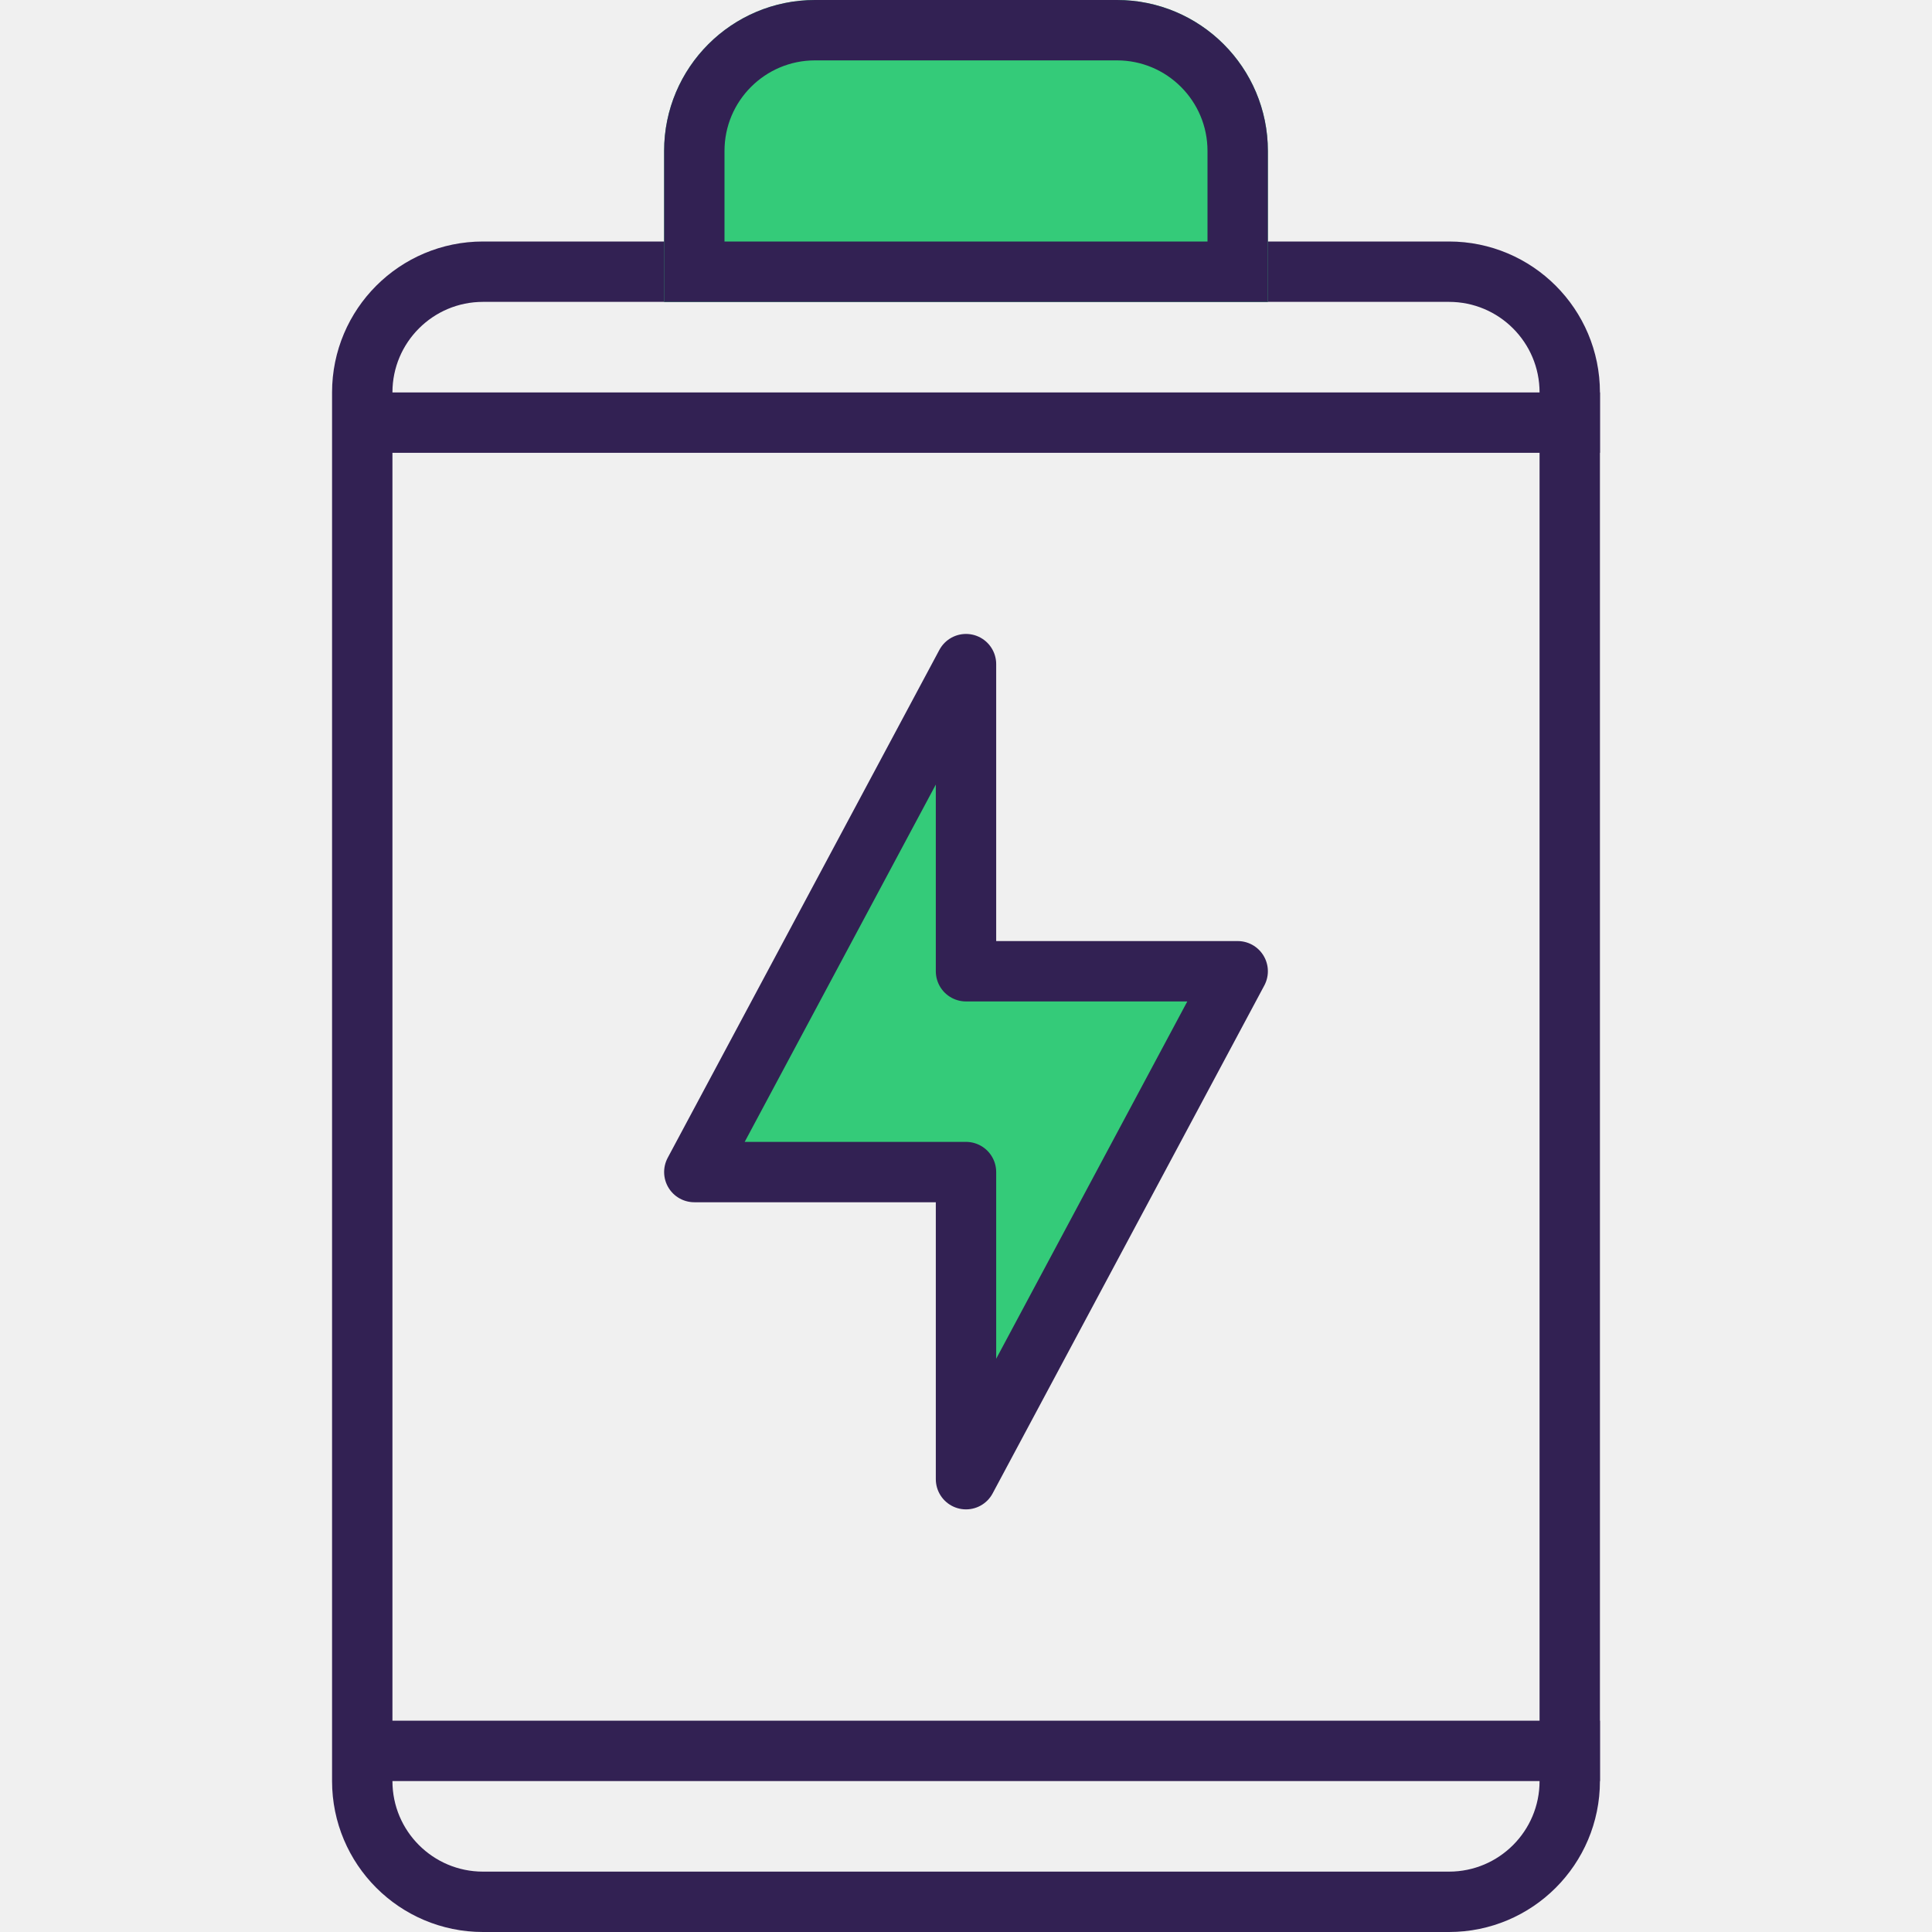
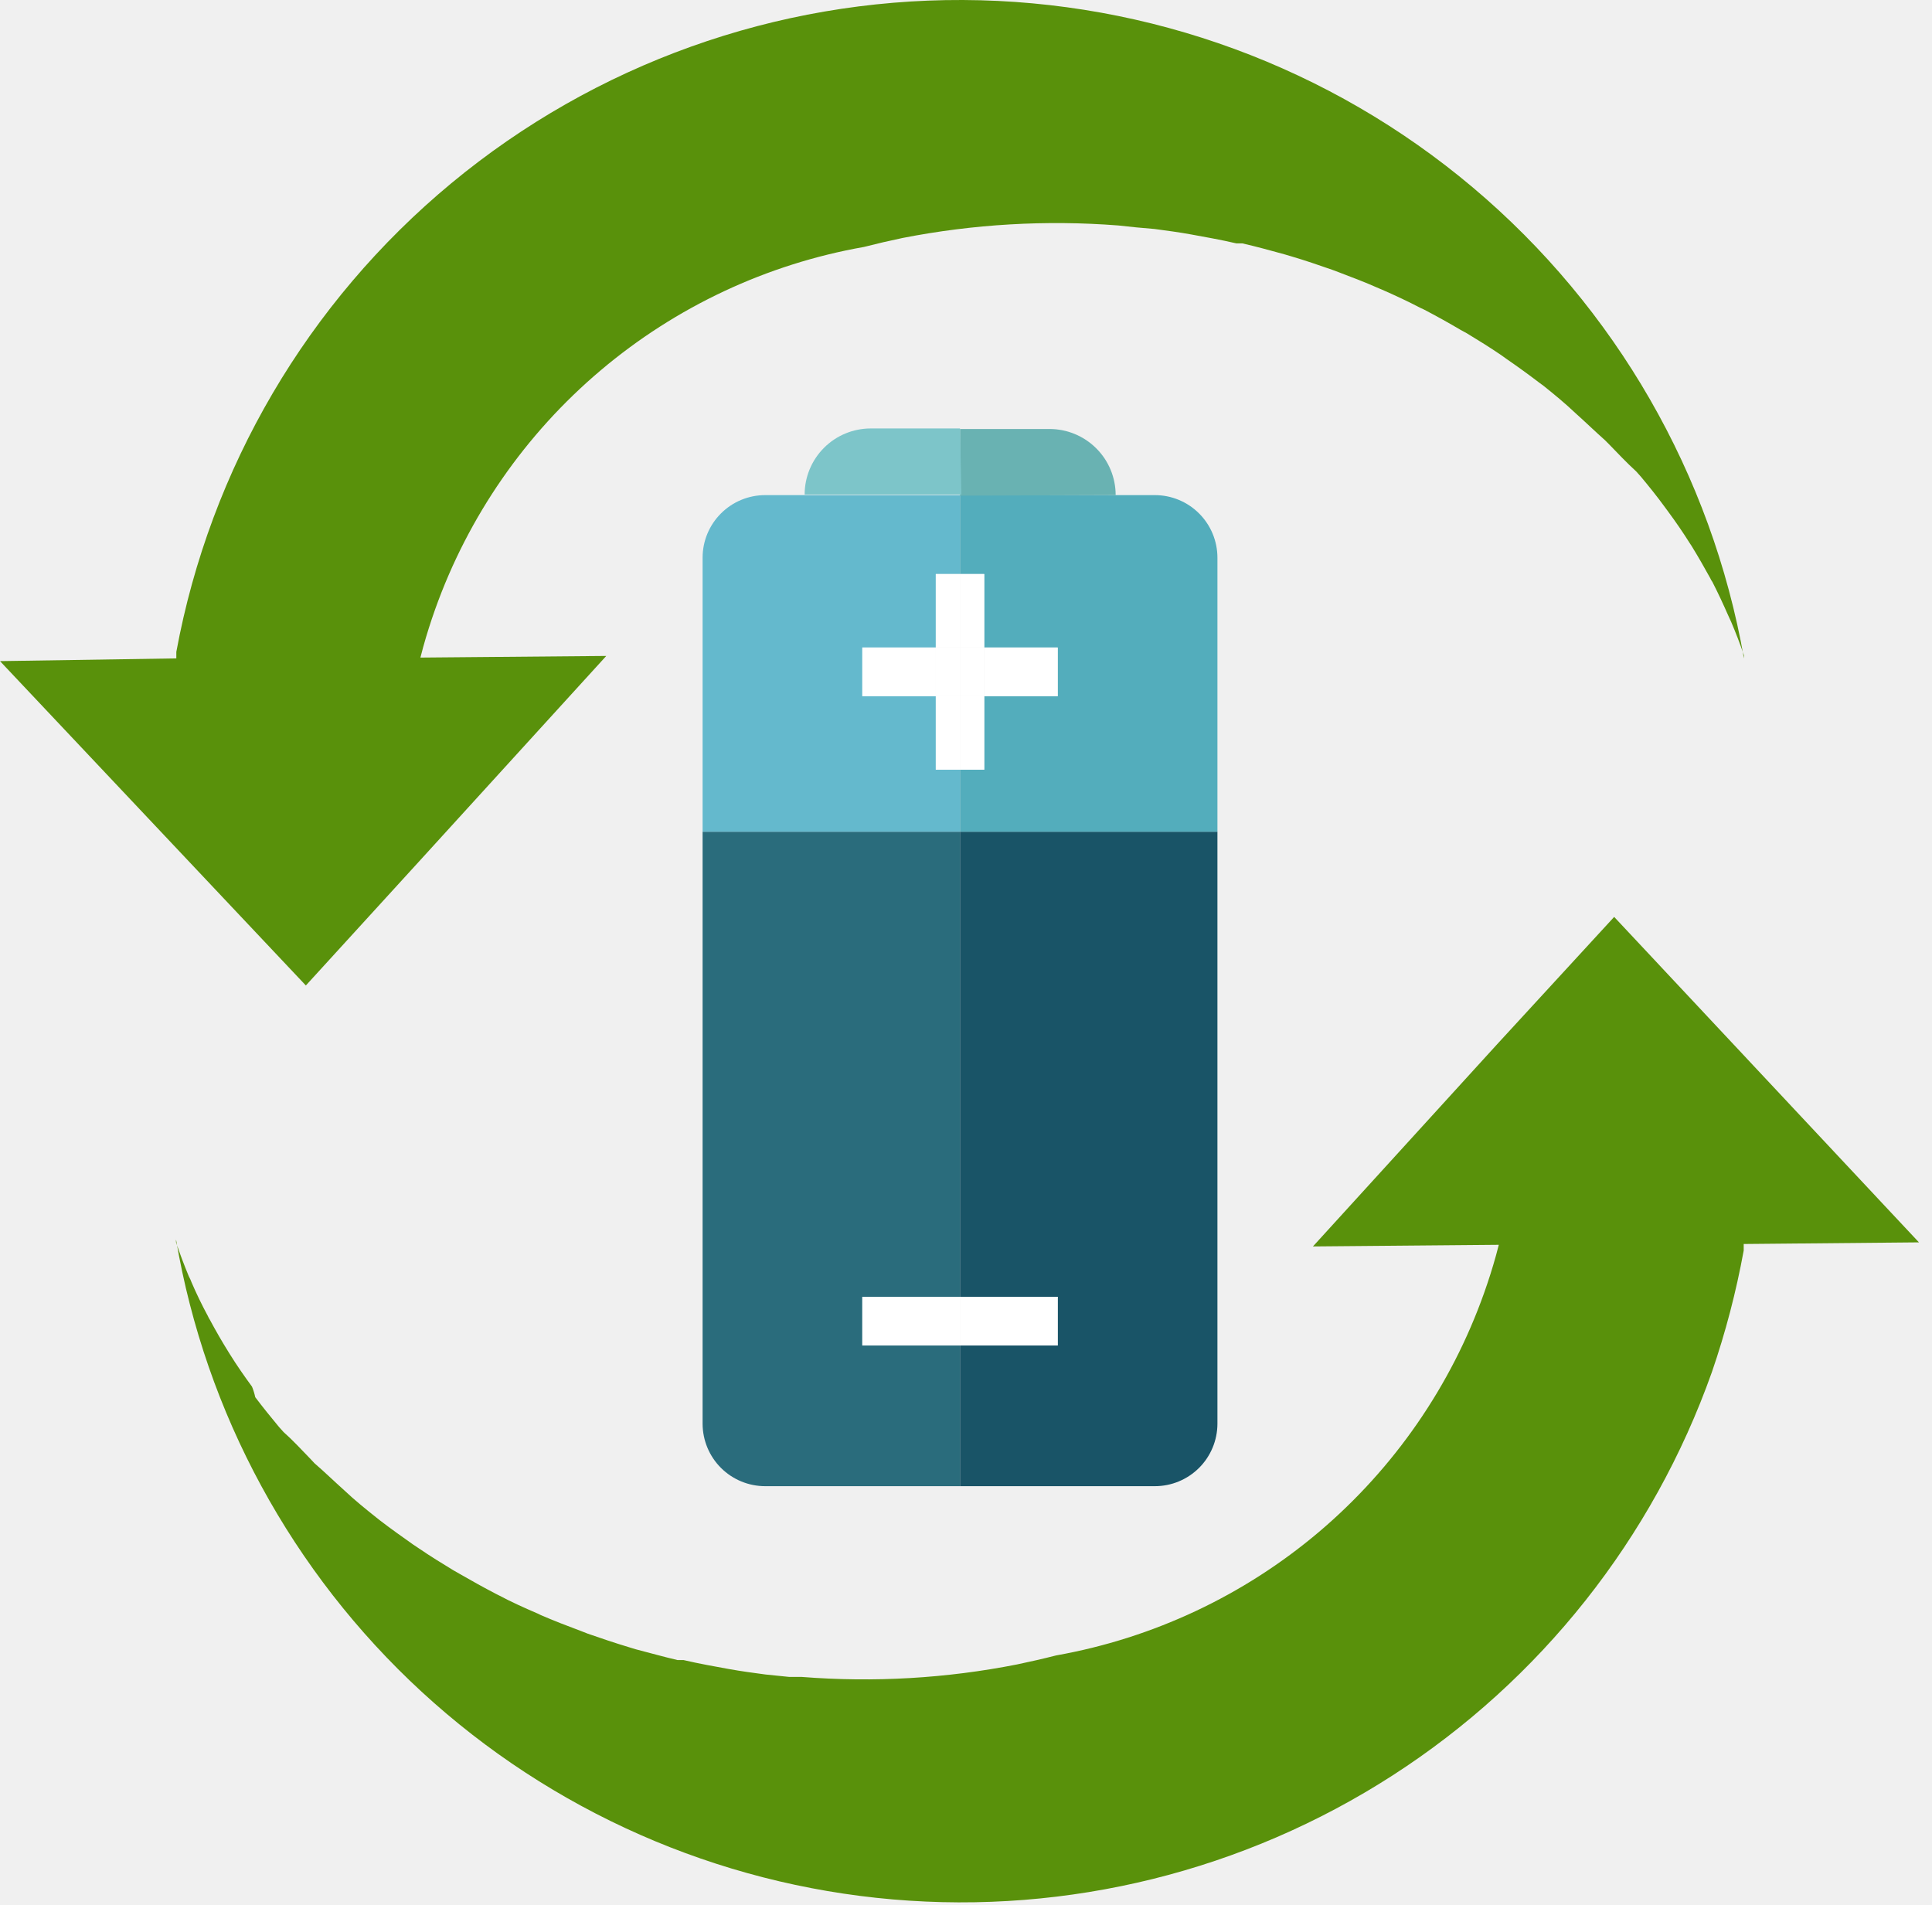
- <svg xmlns="http://www.w3.org/2000/svg" width="64" height="64" viewBox="0 0 64 64" fill="none">
-   <rect x="12" y="9" width="40" height="54" rx="4" stroke="#322153" stroke-width="2" />
-   <path d="M22 5C22 2.239 24.239 0 27 0H37C39.761 0 42 2.239 42 5V10H22V5Z" fill="#34CB79" />
-   <path d="M23 5C23 2.791 24.791 1 27 1H37C39.209 1 41 2.791 41 5V9H23V5Z" stroke="#322153" stroke-width="2" />
-   <path d="M23 38.826L32 22V32.174H41L32 49V38.826H23Z" fill="#34CB79" />
-   <path d="M23 38.826L32 22V32.174H41L32 49V38.826H23Z" stroke="#322153" stroke-width="2" stroke-linejoin="round" />
-   <line x1="12" y1="14" x2="53" y2="14" stroke="#322153" stroke-width="2" />
-   <line x1="12" y1="58" x2="53" y2="58" stroke="#322153" stroke-width="2" />
+ <svg xmlns="http://www.w3.org/2000/svg" width="71" height="70" viewBox="0 0 71 70" fill="none">
+   <path d="M11.24 36.215L15.53 31.515L22.28 24.105L15.45 24.165L15.55 23.785C15.68 23.315 15.83 22.845 15.99 22.395C17.206 18.98 19.306 15.949 22.074 13.61C24.842 11.27 28.181 9.705 31.75 9.075C32.22 8.955 32.69 8.845 33.17 8.745C35.777 8.235 38.441 8.08 41.09 8.285L41.75 8.355L42.43 8.415C42.88 8.475 43.33 8.535 43.77 8.615C44.21 8.695 44.89 8.815 45.44 8.945H45.66C46.18 9.065 46.66 9.195 47.2 9.345L47.47 9.425C47.98 9.575 48.47 9.745 48.96 9.915L49.2 10.005C49.7 10.195 50.2 10.385 50.67 10.595L50.79 10.645C51.27 10.855 51.74 11.075 52.2 11.315L52.33 11.375C52.79 11.615 53.24 11.865 53.68 12.125L53.9 12.245C54.33 12.505 54.75 12.765 55.16 13.045L55.37 13.195C55.777 13.475 56.177 13.765 56.57 14.065L56.72 14.175C57.12 14.495 57.51 14.815 57.89 15.175C58.27 15.515 58.63 15.865 58.98 16.175L59.13 16.325C59.46 16.665 59.78 17.005 60.13 17.325L60.3 17.515C60.6 17.875 60.89 18.235 61.16 18.605L61.3 18.795C61.58 19.175 61.85 19.565 62.1 19.965L62.16 20.055C62.4 20.445 62.63 20.845 62.85 21.245C62.871 21.295 62.898 21.342 62.93 21.385C63.14 21.795 63.33 22.205 63.51 22.615L63.62 22.855C63.79 23.255 63.95 23.665 64.09 24.085C64.09 24.085 64.09 24.155 64.09 24.195C62.9 17.437 59.374 11.312 54.127 6.89C48.881 2.467 42.247 0.029 35.385 0C28.523 -0.028 21.87 2.355 16.587 6.733C11.303 11.112 7.726 17.207 6.48 23.955V24.195L0 24.295L11.24 36.215Z" fill="#59910B" />
+   <path d="M59.32 33.695L55 38.395L48.25 45.805L55.08 45.745L54.98 46.125C54.85 46.595 54.7 47.065 54.54 47.515C53.328 50.926 51.233 53.956 48.471 56.296C45.708 58.635 42.374 60.201 38.81 60.835C38.34 60.955 37.86 61.065 37.38 61.165C34.777 61.679 32.115 61.834 29.47 61.625H29.01L28.13 61.535C27.68 61.475 27.23 61.415 26.79 61.335C26.35 61.255 25.67 61.135 25.12 61.005H24.9C24.38 60.885 23.9 60.745 23.35 60.605L23.09 60.525C22.59 60.375 22.09 60.205 21.6 60.035L21.37 59.945C20.86 59.755 20.37 59.565 19.88 59.355L19.78 59.305C19.29 59.095 18.78 58.865 18.35 58.635L18.23 58.575C17.77 58.335 17.32 58.085 16.87 57.825L16.66 57.705C16.23 57.445 15.81 57.185 15.4 56.905L15.19 56.765C14.78 56.475 14.37 56.185 13.98 55.885L13.84 55.775C13.44 55.455 13.04 55.135 12.66 54.775C12.28 54.435 11.92 54.085 11.56 53.775L11.42 53.625C11.09 53.285 10.77 52.935 10.42 52.625L10.25 52.435C9.95 52.075 9.66 51.715 9.38 51.345C9.352 51.211 9.312 51.081 9.26 50.955C8.98 50.575 8.71 50.185 8.46 49.785L8.41 49.705C8.16 49.305 7.93 48.905 7.71 48.495C7.683 48.454 7.659 48.41 7.64 48.365C7.42 47.955 7.22 47.545 7.04 47.125C7.013 47.049 6.979 46.975 6.94 46.905C6.77 46.495 6.61 46.075 6.47 45.655C6.466 45.622 6.466 45.588 6.47 45.555C7.558 51.941 10.734 57.786 15.5 62.174C20.266 66.561 26.354 69.244 32.808 69.801C39.262 70.358 45.719 68.758 51.166 65.251C56.614 61.745 60.744 56.53 62.91 50.425C63.412 48.967 63.803 47.472 64.08 45.955V45.715L70.52 45.655L59.32 33.695Z" fill="#59910B" />
+   <path d="M31.69 49.445V47.655H35.28V30.565H25.82V52.325C25.823 52.933 26.066 53.516 26.497 53.945C26.928 54.374 27.512 54.615 28.12 54.615H35.28V49.445H31.69Z" fill="#2A6C7C" />
+   <path d="M35.28 47.655H38.87V49.445H35.28V54.615H42.44C43.048 54.615 43.632 54.374 44.063 53.945C44.494 53.516 44.737 52.933 44.74 52.325V30.565H35.28V47.655Z" fill="#195467" />
+   <path d="M35.28 28.285H34.39V25.585H31.69V23.795H34.39V21.095H35.28V18.195H28.12C27.51 18.195 26.925 18.437 26.494 18.869C26.062 19.3 25.82 19.885 25.82 20.495V30.565H35.28V28.285Z" fill="#64B9CD" />
+   <path d="M42.44 18.195H35.28V21.095H36.17V23.795H38.87V25.585H36.17V28.285H35.28V30.565H44.74V20.495C44.74 20.193 44.68 19.894 44.565 19.615C44.449 19.336 44.28 19.082 44.066 18.869C43.853 18.655 43.599 18.485 43.32 18.37C43.041 18.254 42.742 18.195 42.44 18.195Z" fill="#53ADBC" />
+   <path d="M41 18.195C41 17.55 40.744 16.932 40.288 16.477C39.832 16.021 39.214 15.765 38.57 15.765H35.28V18.215L41 18.195Z" fill="#69B2B2" />
+   <path d="M35.28 15.745H32C31.355 15.745 30.737 16.001 30.282 16.456C29.826 16.912 29.57 17.53 29.57 18.175H35.33L35.28 15.745Z" fill="#7DC5C9" />
+   <path d="M35.28 25.585H34.39V28.285H35.28V25.585Z" fill="white" />
+   <path d="M36.17 25.585H35.28V28.285H36.17V25.585Z" fill="white" />
+   <path d="M35.28 21.095H34.39V23.795H35.28V21.095Z" fill="white" />
+   <path d="M36.17 21.095H35.28V23.795H36.17V21.095Z" fill="white" />
+   <path d="M34.39 23.795H31.69V25.585H34.39V23.795Z" fill="white" />
+   <path d="M38.87 23.795H36.17V25.585H38.87V23.795Z" fill="white" />
+   <path d="M36.17 23.795H35.28V25.585H36.17V23.795Z" fill="white" />
+   <path d="M35.28 23.795H34.39V25.585H35.28V23.795Z" fill="white" />
+   <path d="M35.28 47.655H31.69V49.445H35.28V47.655Z" fill="white" />
+   <path d="M38.87 47.655H35.28V49.445H38.87V47.655Z" fill="white" />
</svg>
